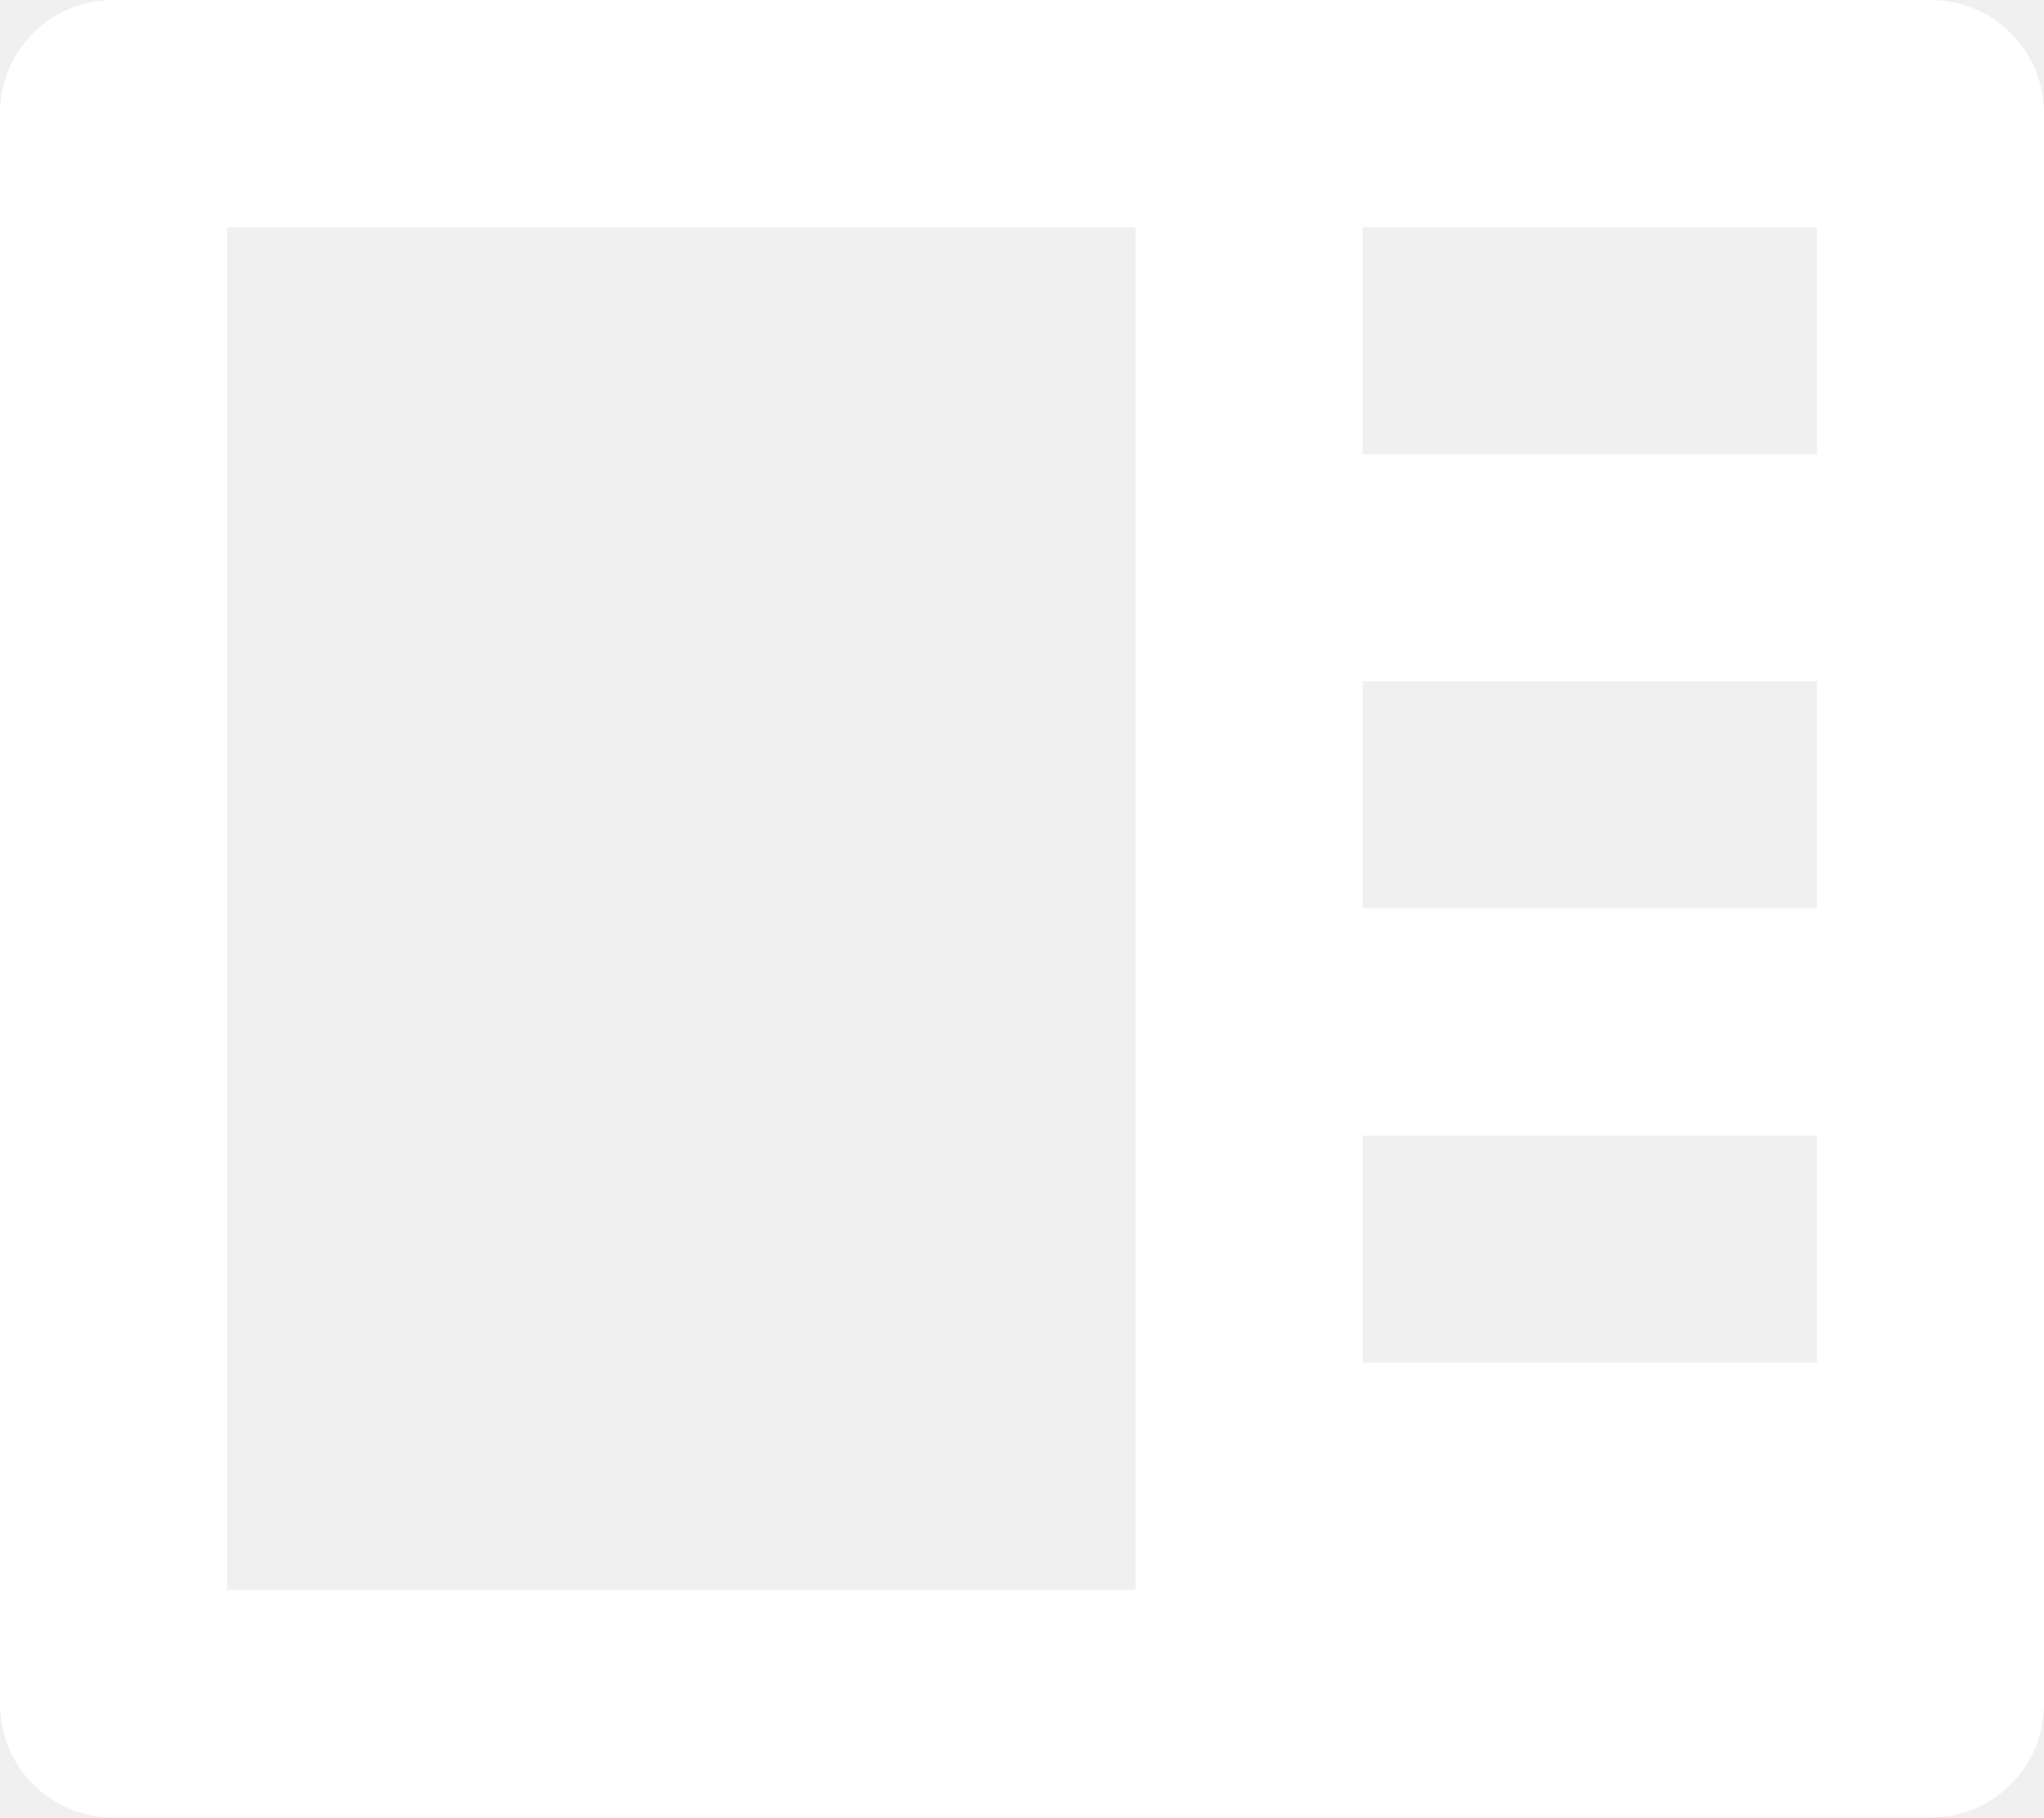
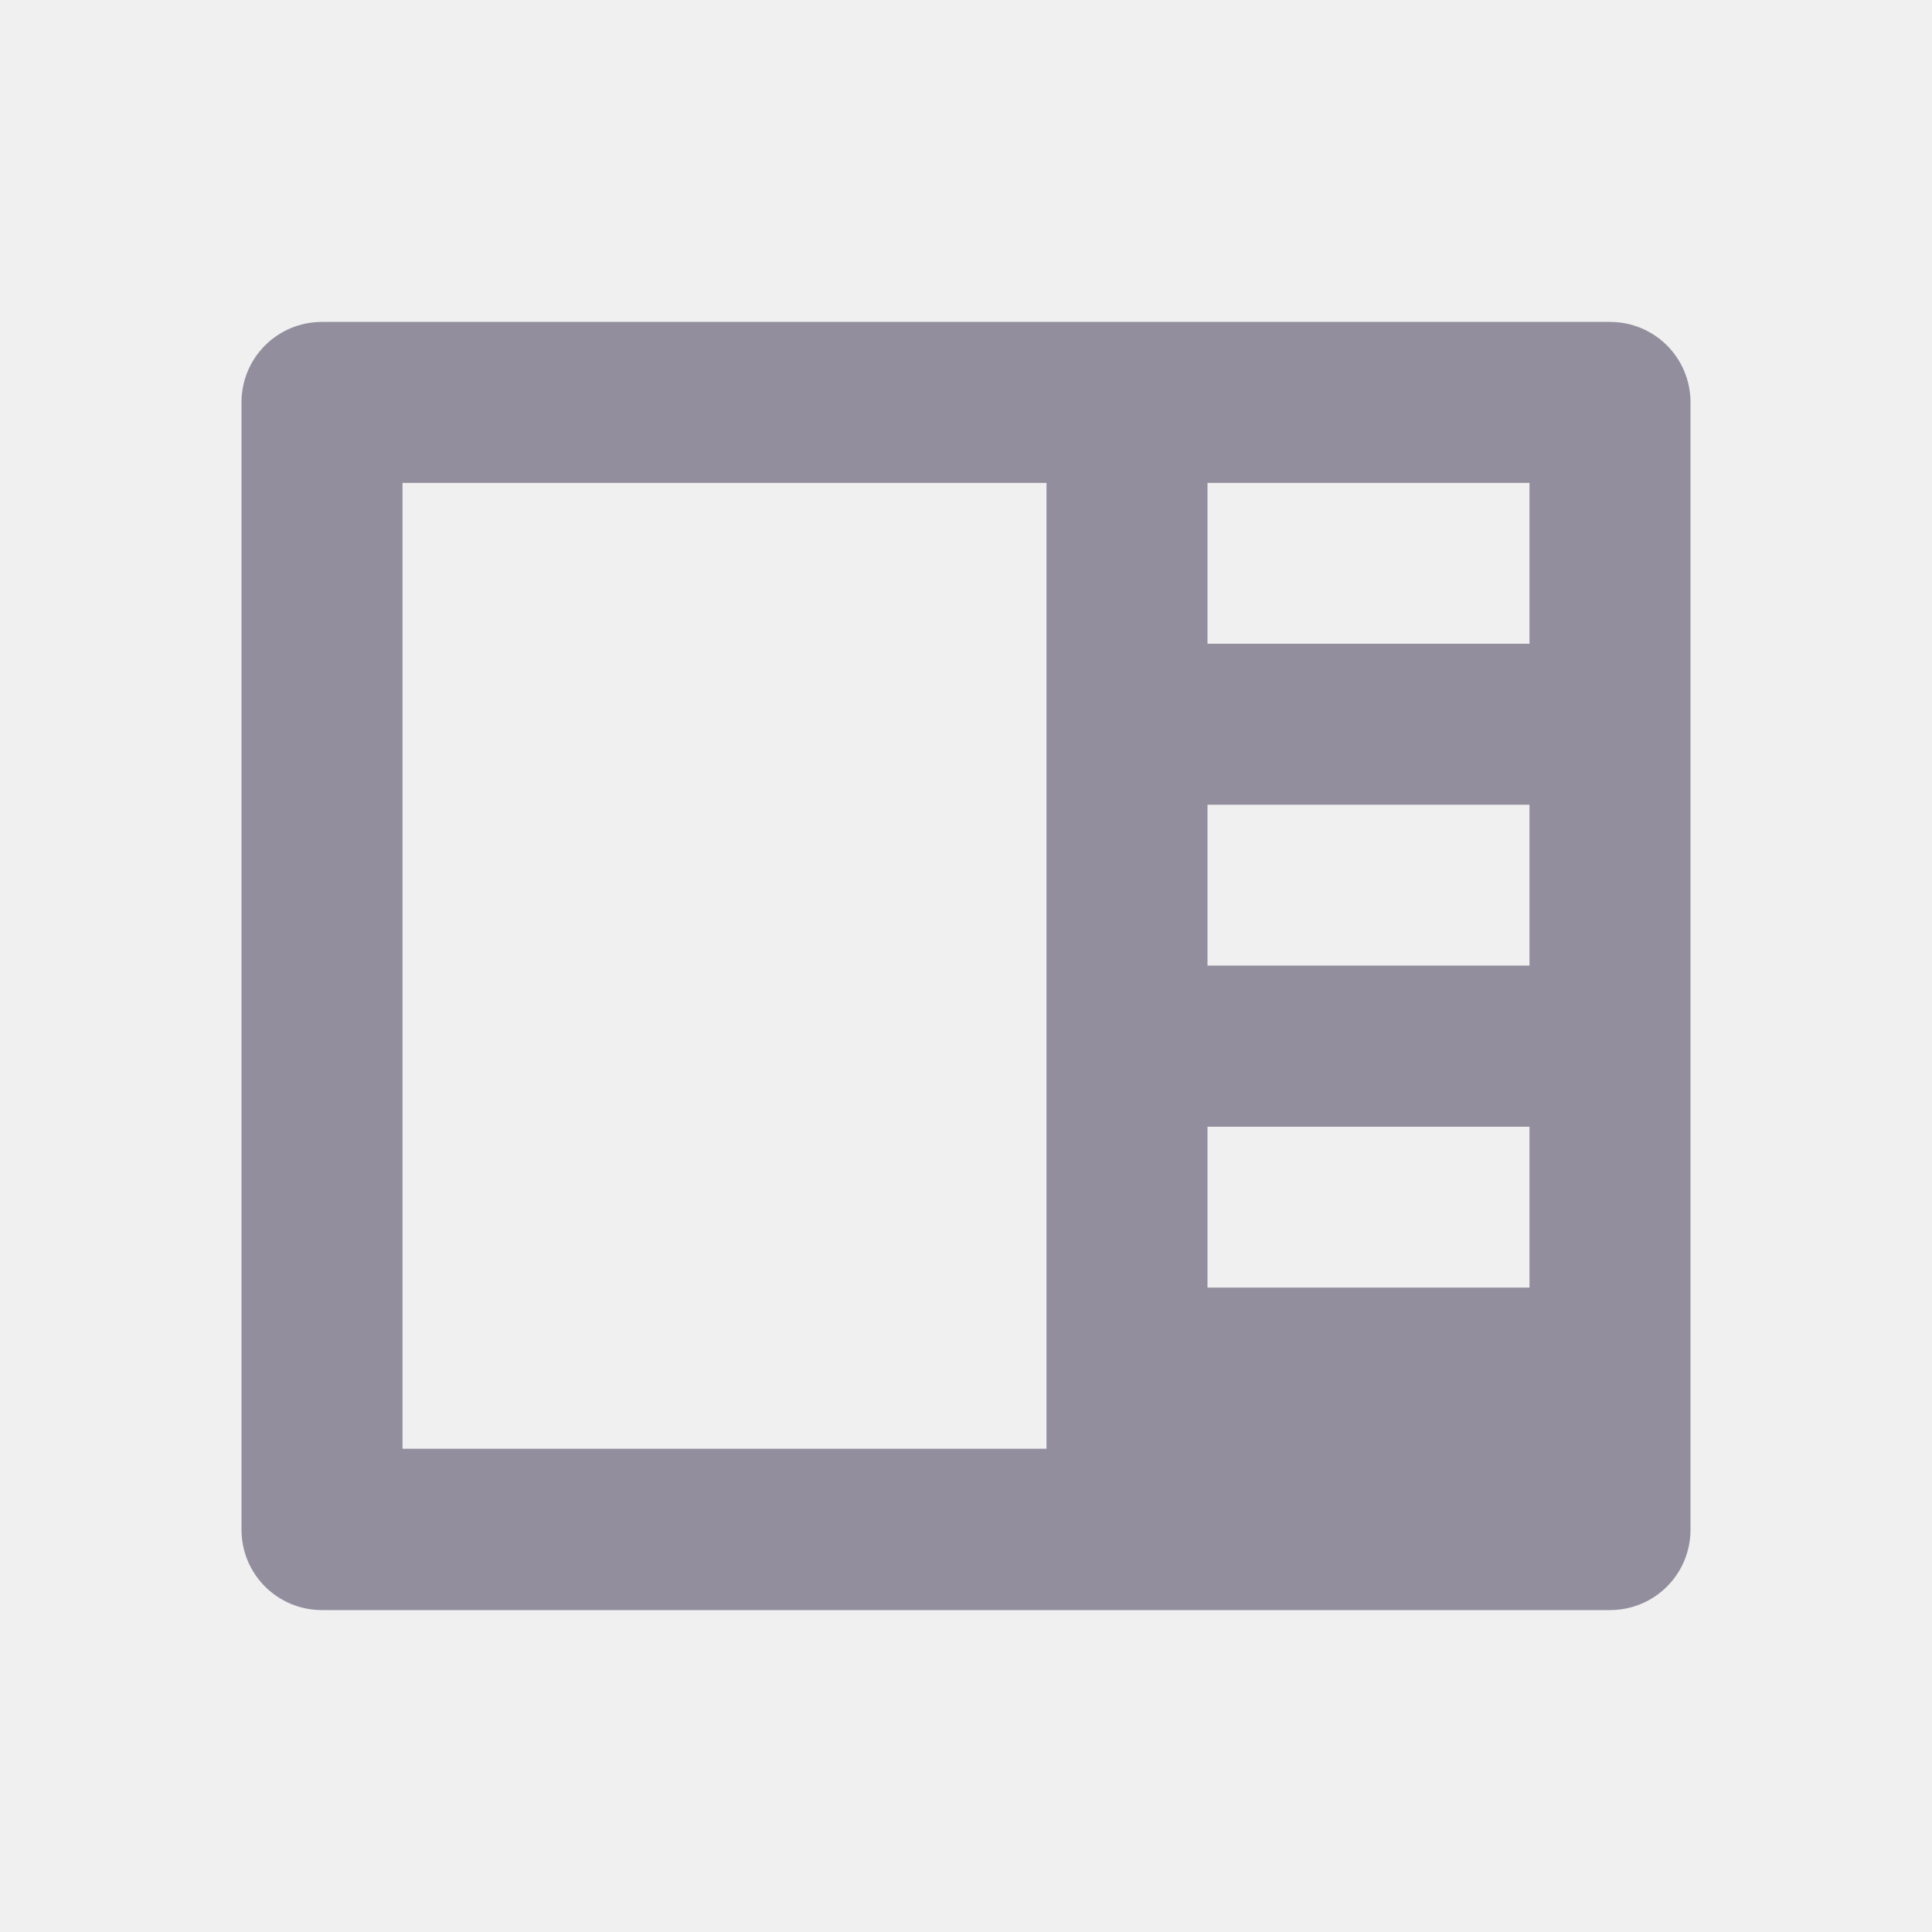
- <svg xmlns="http://www.w3.org/2000/svg" viewBox="0 0 18 16">
-   <path fill="#fff" d="M1-0c-.554 0-1 .446-1 1v14.002c0 .554.446 1 1 1h16c.554 0 1-.446 1-1V1c0-.554-.446-1-1-1H1zm11 2h4v1.998h-4v-1.998zm-10 0h8v11.998H2v-11.998zm10 3.998h4v1.998h-4v-1.998zm0 4h4v1.998h-4v-1.998z" />
+ <svg xmlns="http://www.w3.org/2000/svg" viewBox="0 0 24 24">
+   <path fill="#928e9e" d="M4 3.999c-.554 0-1.0.446-1 1V19.001c0 .554.446 1 1 1H20c.554 0 1-.446 1-1V4.999c0-.554-.446-1-1-1zm11 2h4v1.998h-4zm-10 0h8V17.997H5zm10 3.998h4v1.998h-4zm0 4h4v1.998h-4z" />
</svg>
